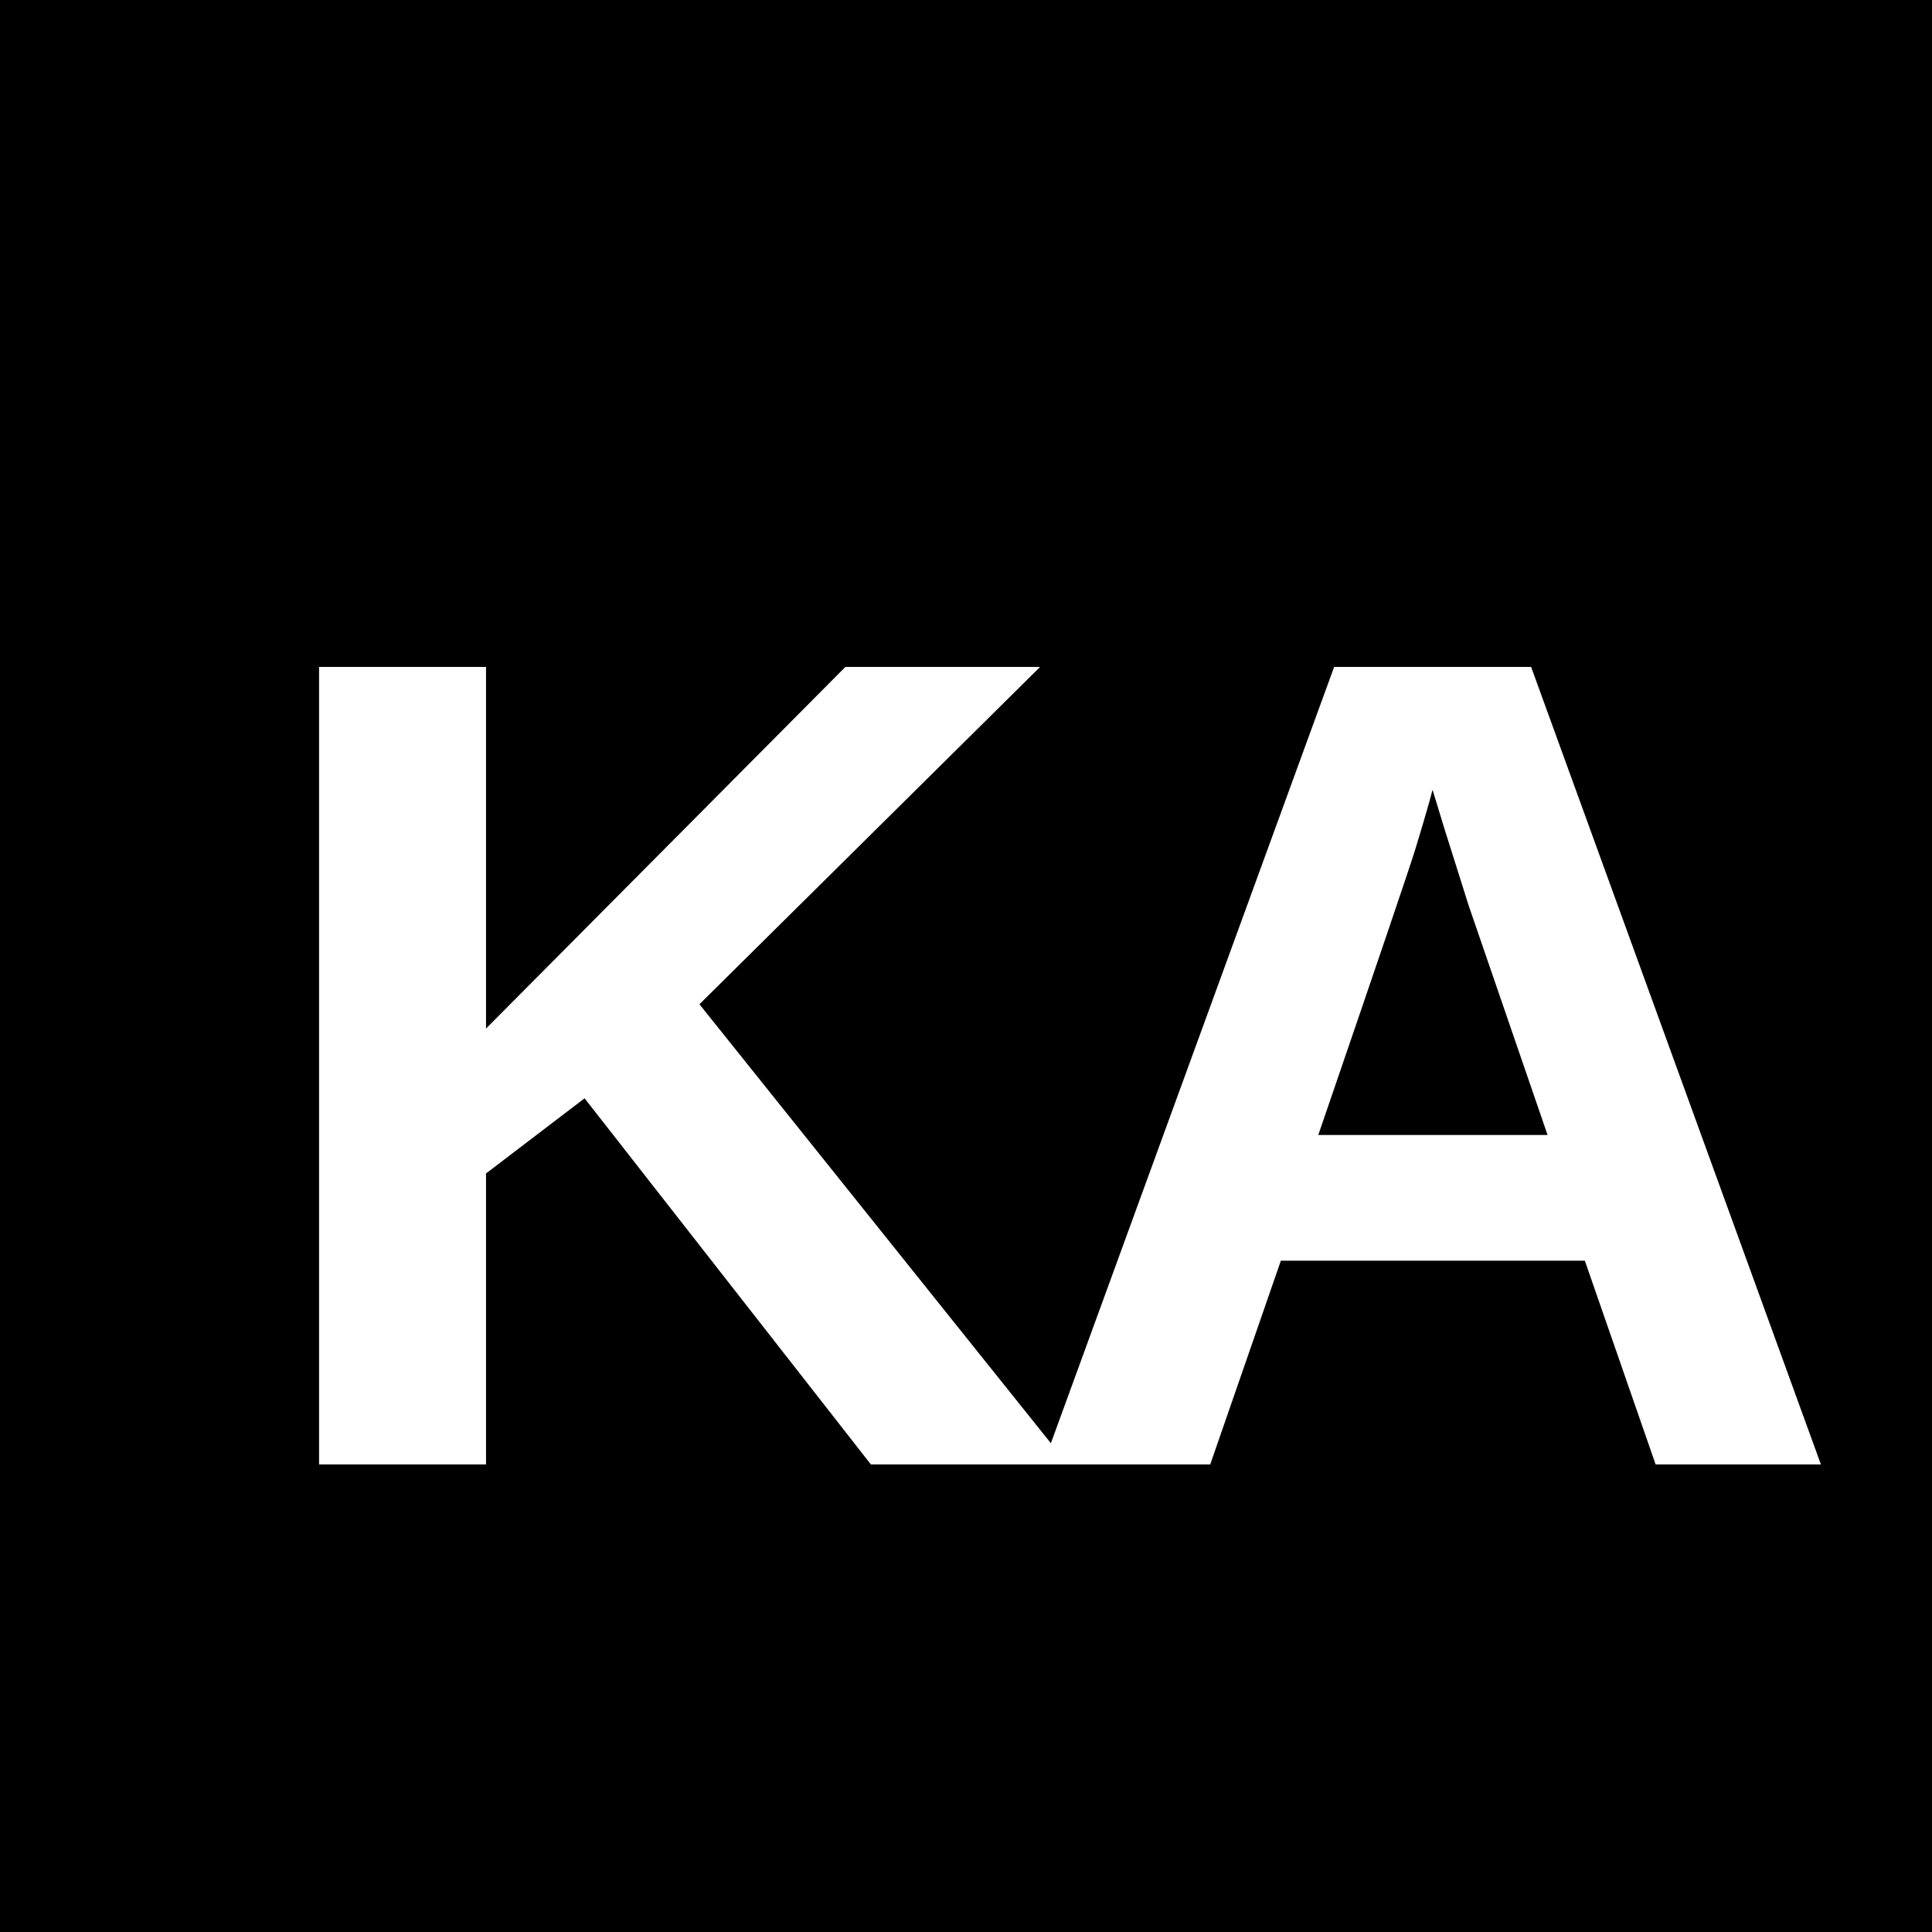
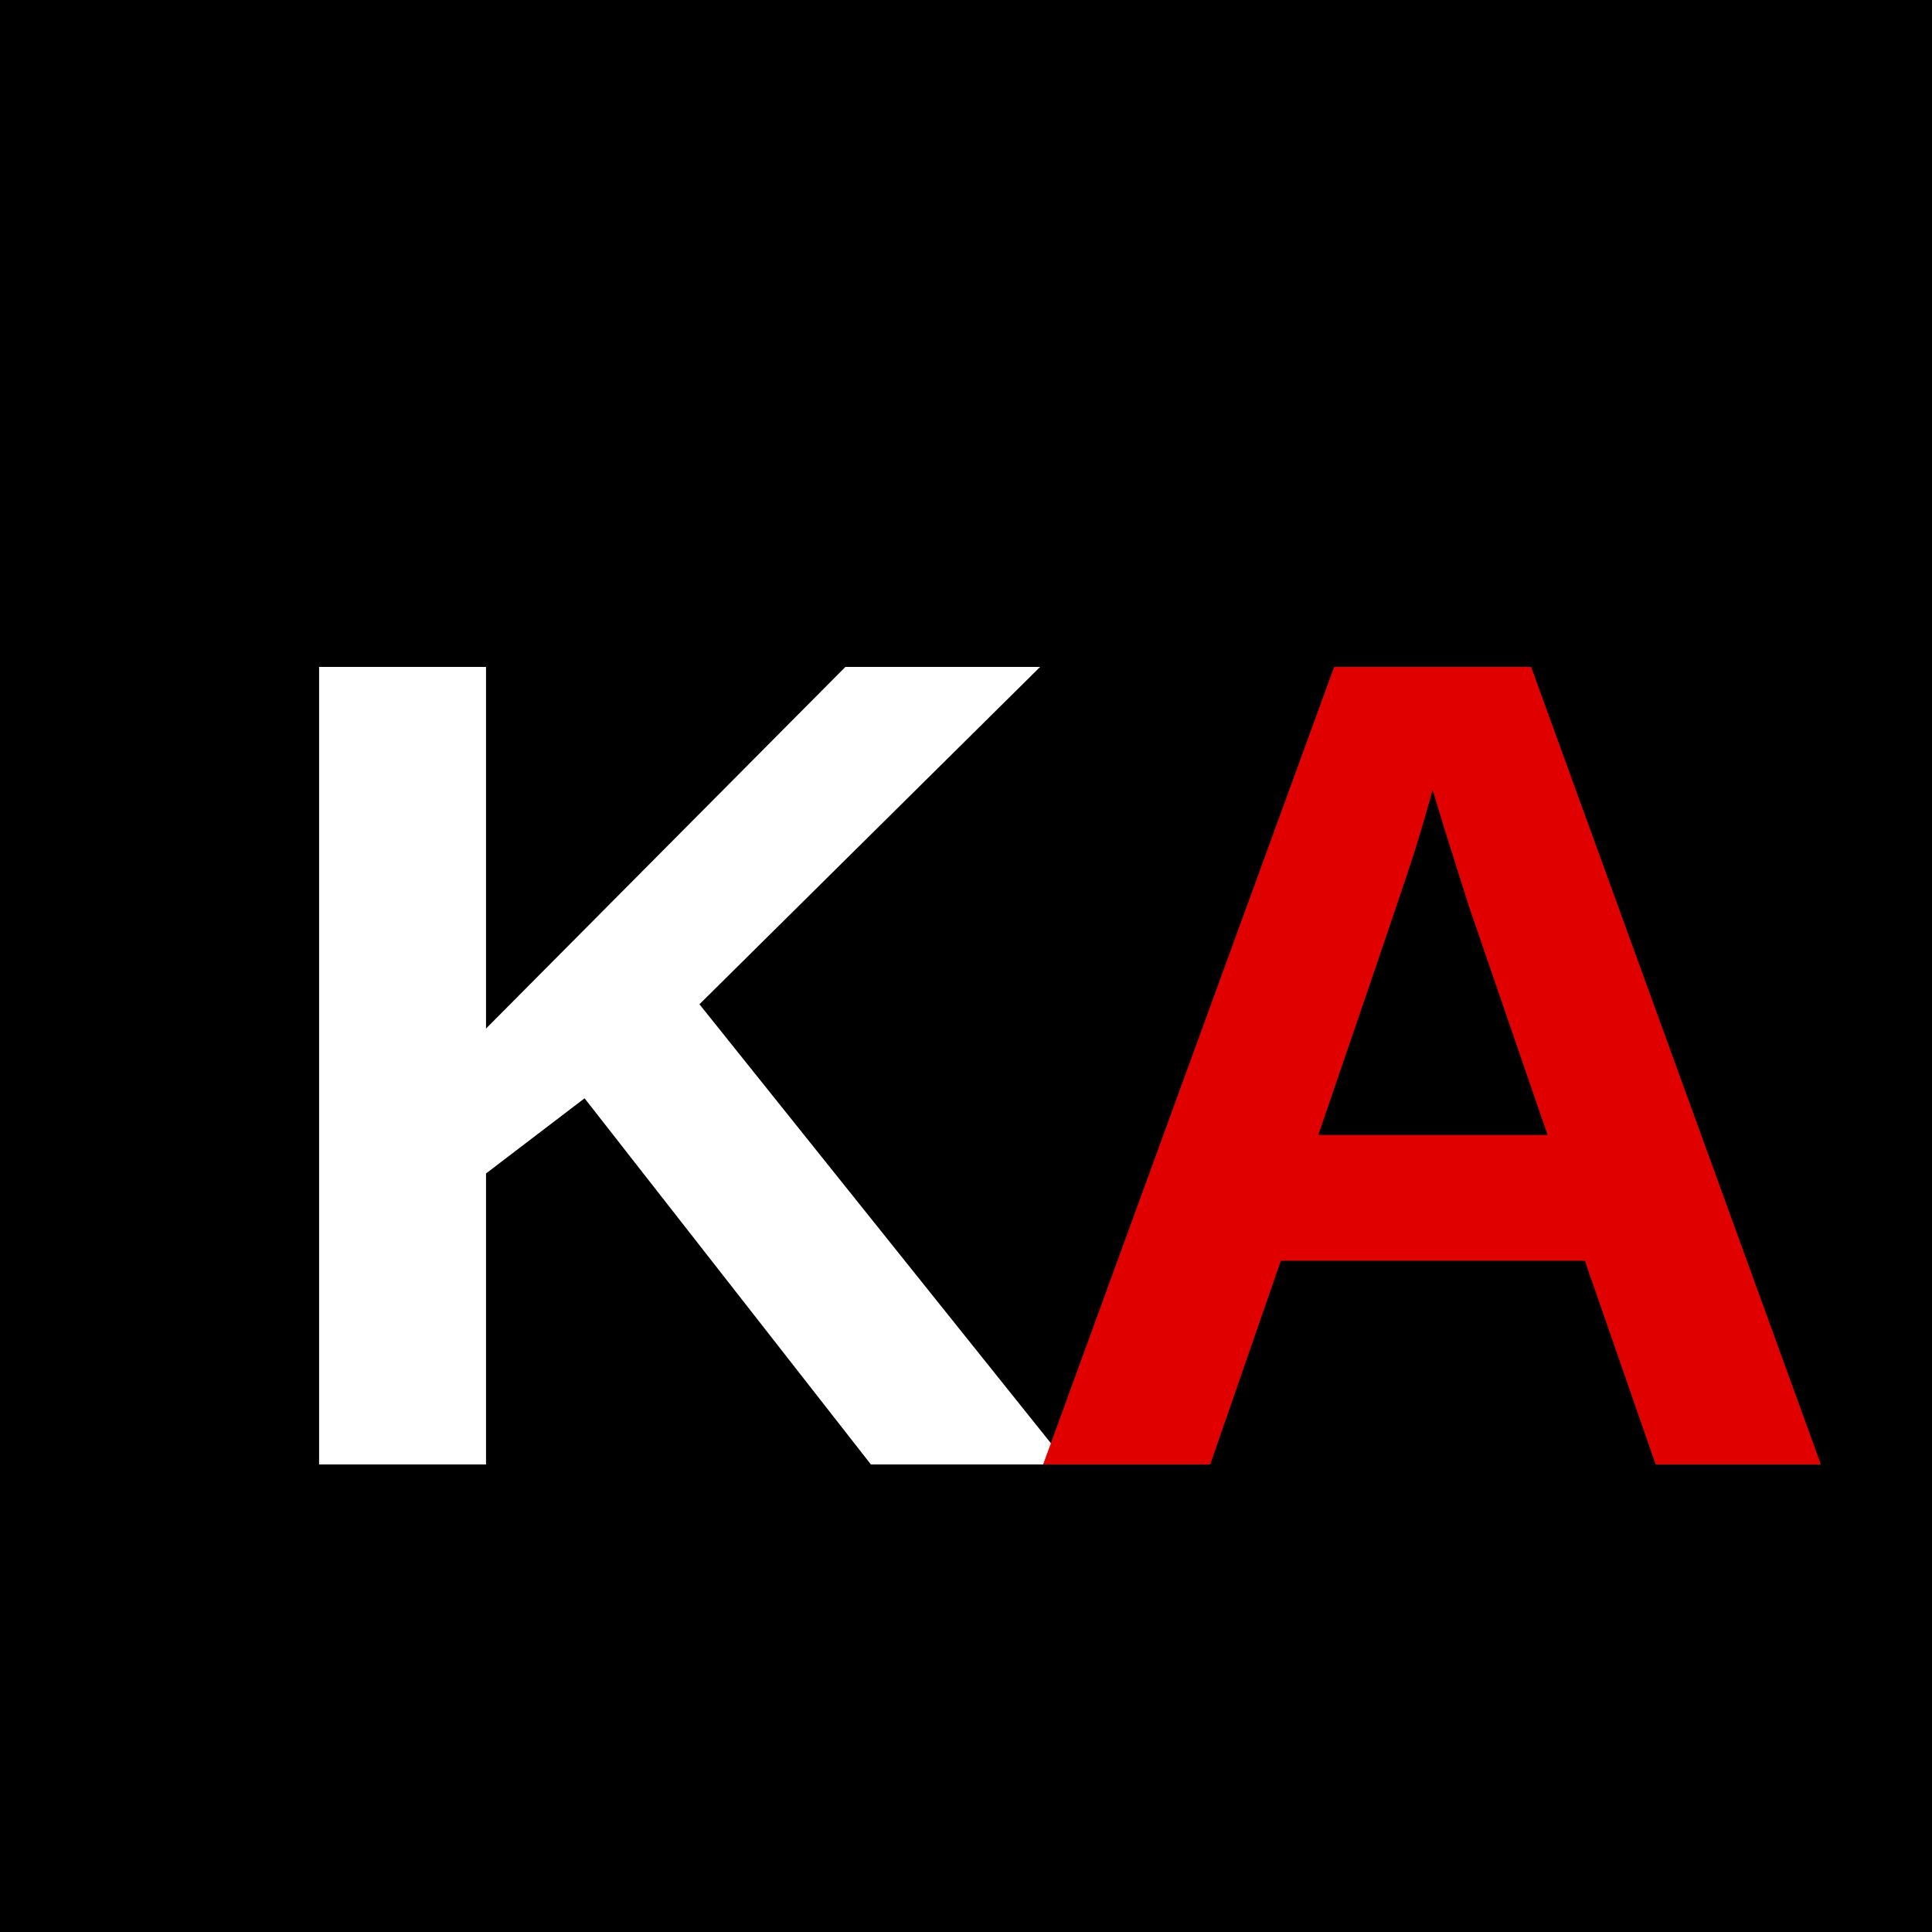
<svg xmlns="http://www.w3.org/2000/svg" viewBox="0 0 200 200">
  <rect width="200" height="200" fill="#000000" />
  <g font-family="Arial, Helvetica, sans-serif" font-weight="900" font-size="120" dominant-baseline="central">
    <text x="25" y="110" fill="#ffffff">K</text>
-     <text x="105" y="110" fill="#ffffff">A</text>
+     <text x="105" y="110" fill="#e10000">A</text>
  </g>
</svg>
